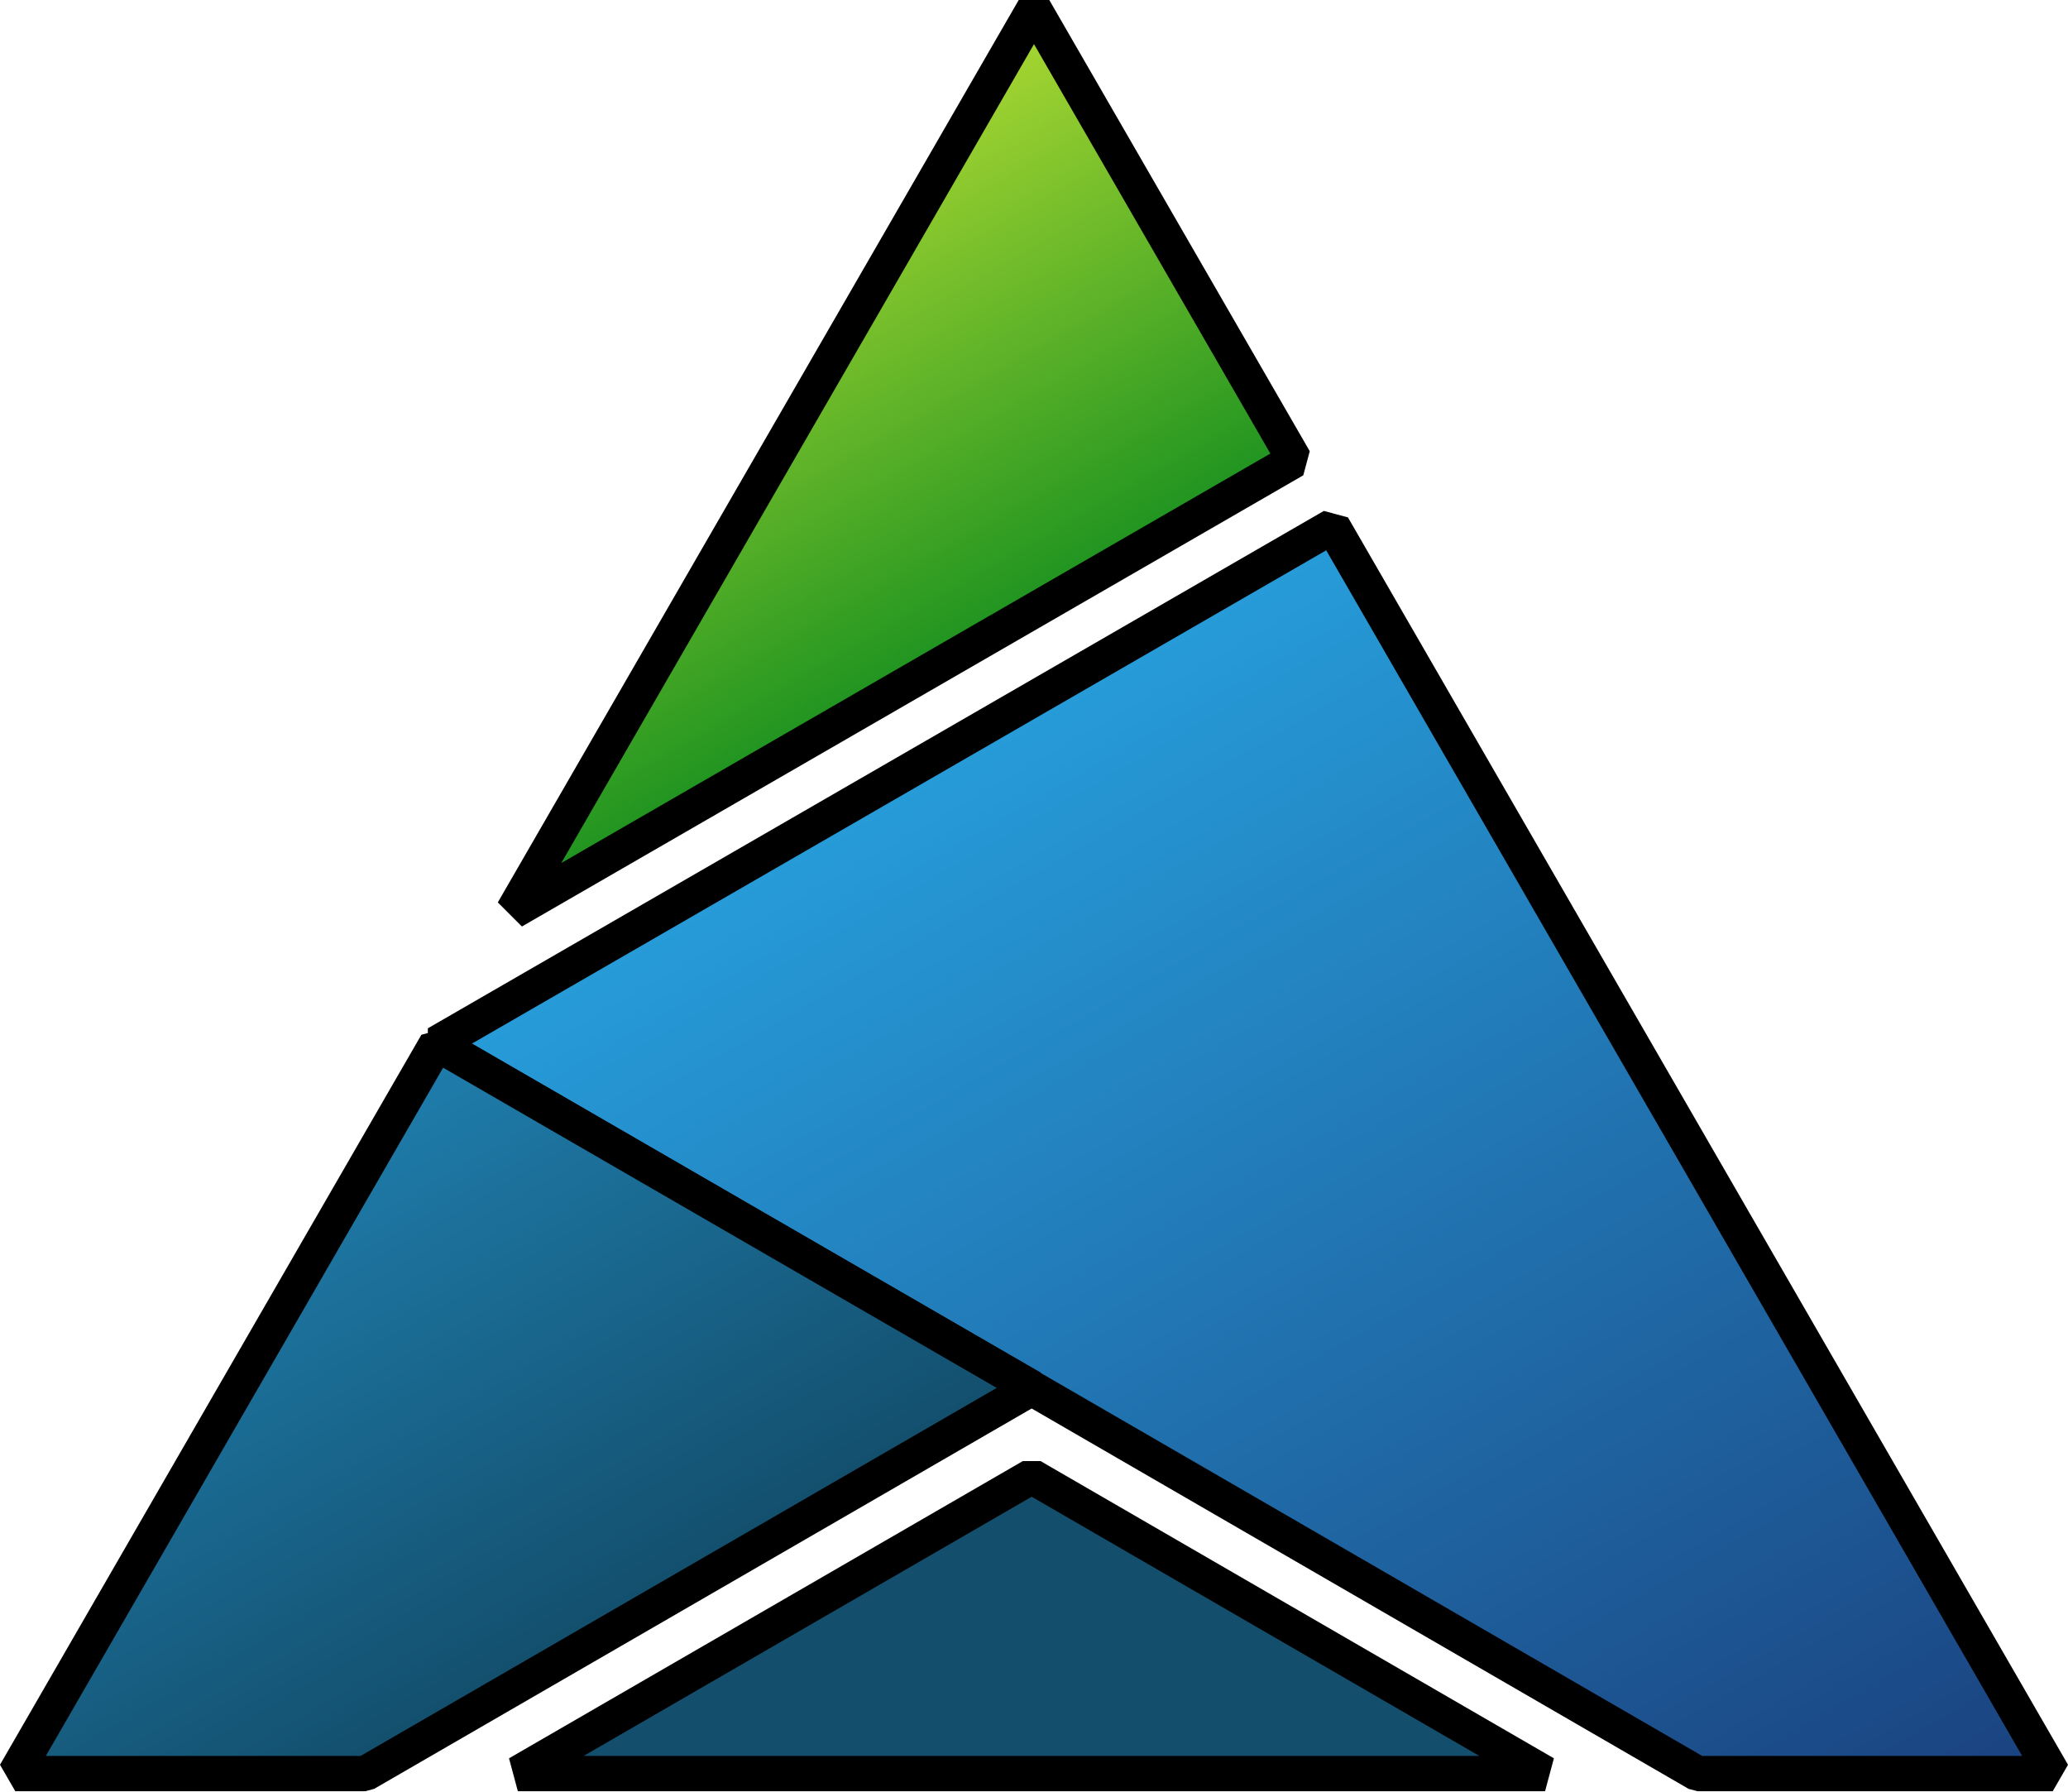
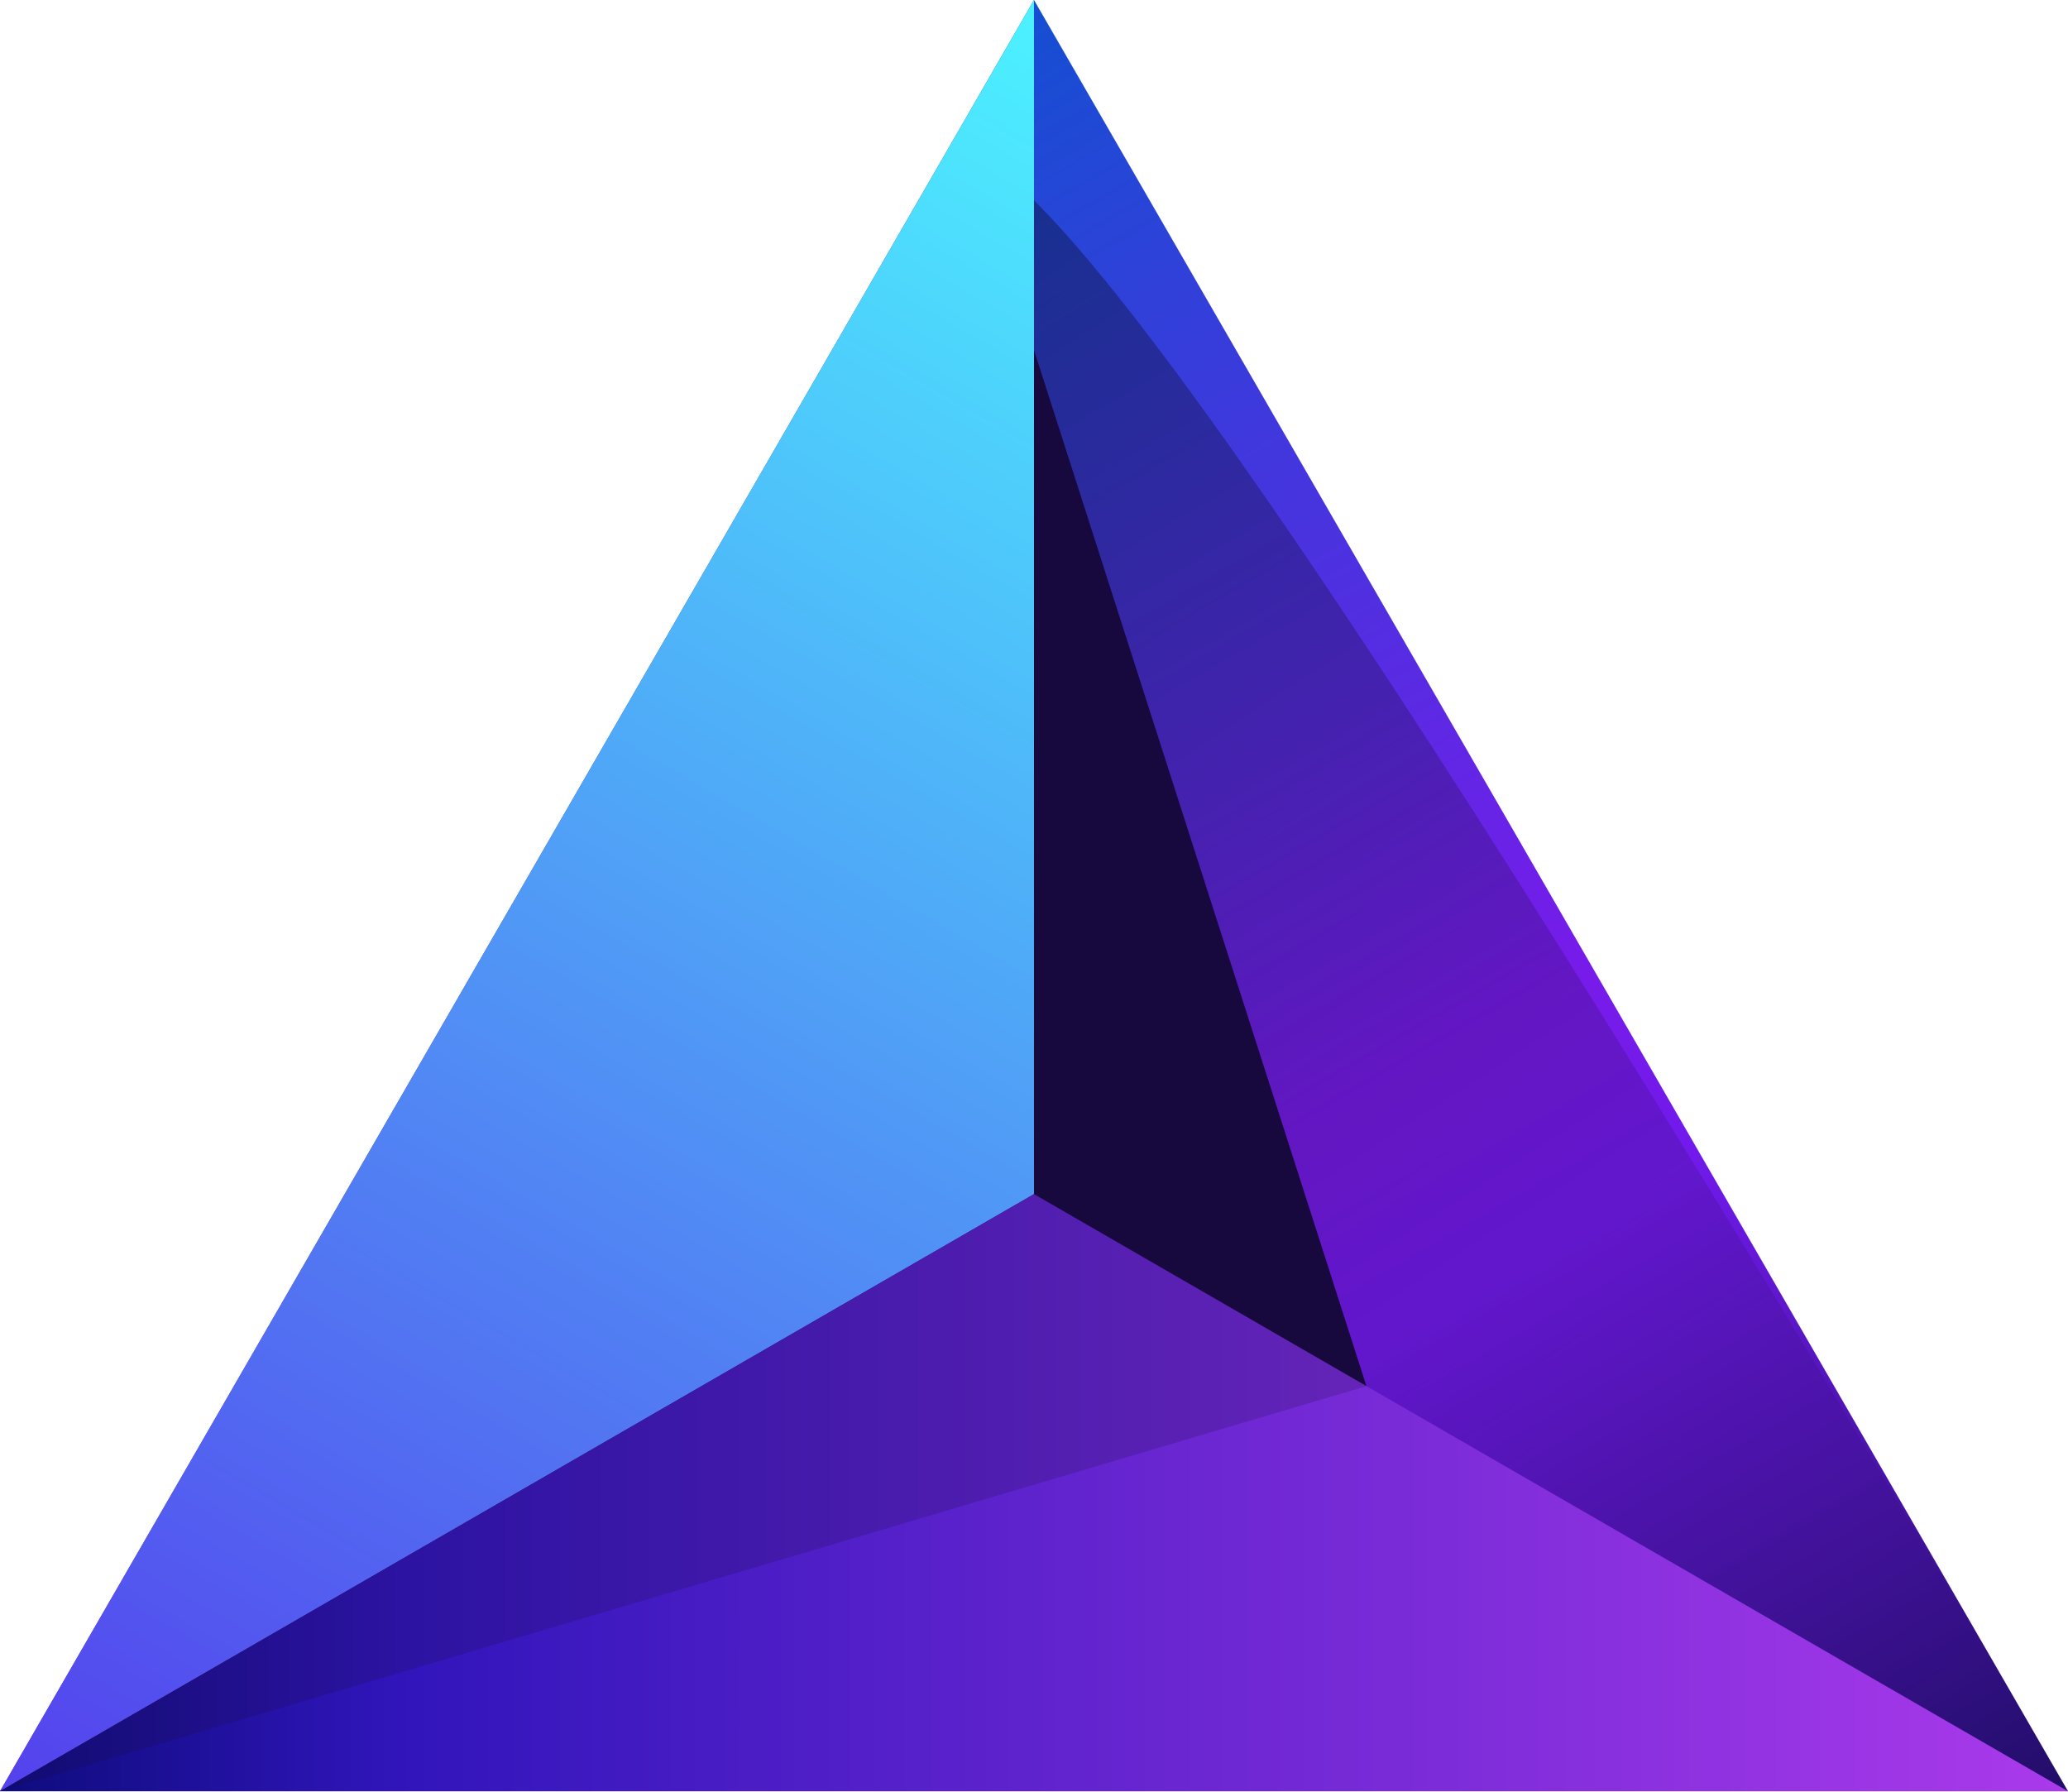
- <svg xmlns="http://www.w3.org/2000/svg" xmlns:xlink="http://www.w3.org/1999/xlink" width="117.202mm" height="101.5mm" viewBox="0 0 117.202 101.5" version="1.1" id="svg1" xml:space="preserve">
+ <svg xmlns="http://www.w3.org/2000/svg" xmlns:xlink="http://www.w3.org/1999/xlink" width="98.268mm" height="85.103mm" viewBox="0 0 98.268 85.103" version="1.1" id="svg1" xml:space="preserve">
  <defs id="defs1">
-     <rect x="854.611" y="469.607" width="1439.474" height="405.848" id="rect55" />
-     <linearGradient id="linearGradient55">
-       <stop style="stop-color:#1d9320;stop-opacity:1;" offset="0" id="stop54" />
-       <stop style="stop-color:#abd832;stop-opacity:1;" offset="1" id="stop55" />
+     <linearGradient id="linearGradient21">
+       <stop style="stop-color:#000000;stop-opacity:0.328;" offset="0" id="stop21" />
+       <stop style="stop-color:#000000;stop-opacity:0;" offset="1" id="stop22" />
    </linearGradient>
-     <linearGradient id="linearGradient51">
-       <stop style="stop-color:#134e6c;stop-opacity:1;" offset="0" id="stop50" />
-       <stop style="stop-color:#1f7ead;stop-opacity:1;" offset="1" id="stop51" />
+     <linearGradient id="linearGradient15">
+       <stop style="stop-color:#210d68;stop-opacity:1;" offset="0" id="stop16" />
+       <stop style="stop-color:#711aeb;stop-opacity:1;" offset="0.356" id="stop18" />
+       <stop style="stop-color:#771bea;stop-opacity:1;" offset="0.463" id="stop19" />
+       <stop style="stop-color:#144fd2;stop-opacity:1;" offset="1" id="stop17" />
    </linearGradient>
-     <linearGradient id="linearGradient49">
-       <stop style="stop-color:#1a427f;stop-opacity:1;" offset="0" id="stop48" />
-       <stop style="stop-color:#269cd9;stop-opacity:1;" offset="1" id="stop49" />
+     <linearGradient id="linearGradient12">
+       <stop style="stop-color:#0e0c7d;stop-opacity:1;" offset="0" id="stop13" />
+       <stop style="stop-color:#3115bb;stop-opacity:1;" offset="0.194" id="stop15" />
+       <stop style="stop-color:#aa3aeb;stop-opacity:1;" offset="1" id="stop14" />
    </linearGradient>
-     <linearGradient xlink:href="#linearGradient51" id="linearGradient45" gradientUnits="userSpaceOnUse" x1="-16.962" y1="207.507" x2="-33.853" y2="178.251" gradientTransform="translate(101.4083,30.69593)" />
-     <linearGradient xlink:href="#linearGradient55" id="linearGradient46" gradientUnits="userSpaceOnUse" x1="14.761" y1="145.183" x2="0" y2="119.616" gradientTransform="translate(101.4083,30.69593)" />
-     <linearGradient xlink:href="#linearGradient49" id="linearGradient48" gradientUnits="userSpaceOnUse" x1="57.735" y1="219.616" x2="16.926" y2="148.933" gradientTransform="translate(101.4083,30.69593)" />
-     <rect x="854.611" y="469.607" width="1882.386" height="434.958" id="rect58" />
-     <rect x="854.611" y="469.607" width="1882.386" height="434.958" id="rect59" />
+     <linearGradient id="linearGradient10">
+       <stop style="stop-color:#4cf2ff;stop-opacity:1;" offset="0" id="stop11" />
+       <stop style="stop-color:#5441ed;stop-opacity:1;" offset="1" id="stop12" />
+     </linearGradient>
+     <linearGradient xlink:href="#linearGradient10" id="linearGradient8" x1="100" y1="51" x2="50.866" y2="136.102" gradientUnits="userSpaceOnUse" gradientTransform="translate(-32.53198,-32.54375)" />
+     <linearGradient xlink:href="#linearGradient12" id="linearGradient14" x1="50.866" y1="136.102" x2="149.134" y2="136.102" gradientUnits="userSpaceOnUse" gradientTransform="translate(-32.53198,-32.54375)" />
+     <linearGradient xlink:href="#linearGradient15" id="linearGradient17" x1="149.134" y1="136.102" x2="100" y2="51" gradientUnits="userSpaceOnUse" gradientTransform="translate(-32.53198,-32.54375)" />
+     <linearGradient xlink:href="#linearGradient21" id="linearGradient22" x1="100" y1="60.523" x2="149.134" y2="136.102" gradientUnits="userSpaceOnUse" gradientTransform="translate(-32.53198,-32.54375)" />
  </defs>
-   <g id="layer1" transform="translate(-42.80725,-149.8114)">
-     <g id="g1">
-       <path style="fill:url(#linearGradient48);fill-opacity:1;stroke:#000000;stroke-width:2;stroke-linecap:butt;stroke-linejoin:bevel;stroke-dasharray:none" d="m 139.008,250.312 -71.453,-41.365 50.78,-29.318 40.809,70.683 z" id="path42" />
-       <path id="path43" style="fill:#134e6c;fill-opacity:1;stroke:#000000;stroke-width:2;stroke-linejoin:bevel;stroke-dasharray:none" d="M 101.277,233.468 72.156,250.312 H 130.372 Z" />
-       <path id="path44" style="fill:url(#linearGradient46);fill-opacity:1;stroke:#000000;stroke-width:2;stroke-linejoin:bevel;stroke-dasharray:none" d="M 101.408,150.311 71.886,201.446 116.17,175.879 Z" />
-       <path style="fill:url(#linearGradient45);fill-opacity:1;stroke:#000000;stroke-width:2;stroke-linejoin:bevel;stroke-dasharray:none" d="m 43.673,250.311 23.882,-41.365 33.738,19.512 -37.78,21.853 z" id="path45" />
-     </g>
+   <g id="layer1" transform="translate(-18.33417,-18.45624)">
+     <path id="path6" style="opacity:1;fill:url(#linearGradient17);stroke:none;stroke-width:1;stroke-linecap:square" d="m 67.468,18.456 49.134,85.102 -98.268,2.5e-4 z" />
+     <path id="path20" style="opacity:1;fill:url(#linearGradient22);stroke:none;stroke-width:1;stroke-linecap:square" d="m 67.468,27.98 -49.134,75.579 98.268,0 c 0,0 -36.383,-63.017 -49.134,-75.579 z" />
+     <path style="opacity:1;fill:#17093e;fill-opacity:1;stroke:none;stroke-width:1;stroke-linecap:square" d="M 18.334,103.559 83.265,84.312 67.468,35.089 Z" id="path19" />
+     <path id="path5" style="opacity:1;fill:url(#linearGradient8);fill-opacity:1;stroke:none;stroke-width:1;stroke-linecap:square" d="M 67.468,18.456 18.334,103.559 67.468,75.191 Z" />
+     <path style="opacity:1;fill:url(#linearGradient14);stroke:none;stroke-width:1;stroke-linecap:square" d="M 18.334,103.559 67.468,75.191 116.602,103.559 Z" id="path7" />
+     <path style="opacity:0.2;fill:#17093e;fill-opacity:1;stroke:none;stroke-width:1;stroke-linecap:square" d="M 18.334,103.559 83.265,84.312 67.468,75.191 Z" id="path1" />
  </g>
</svg>
